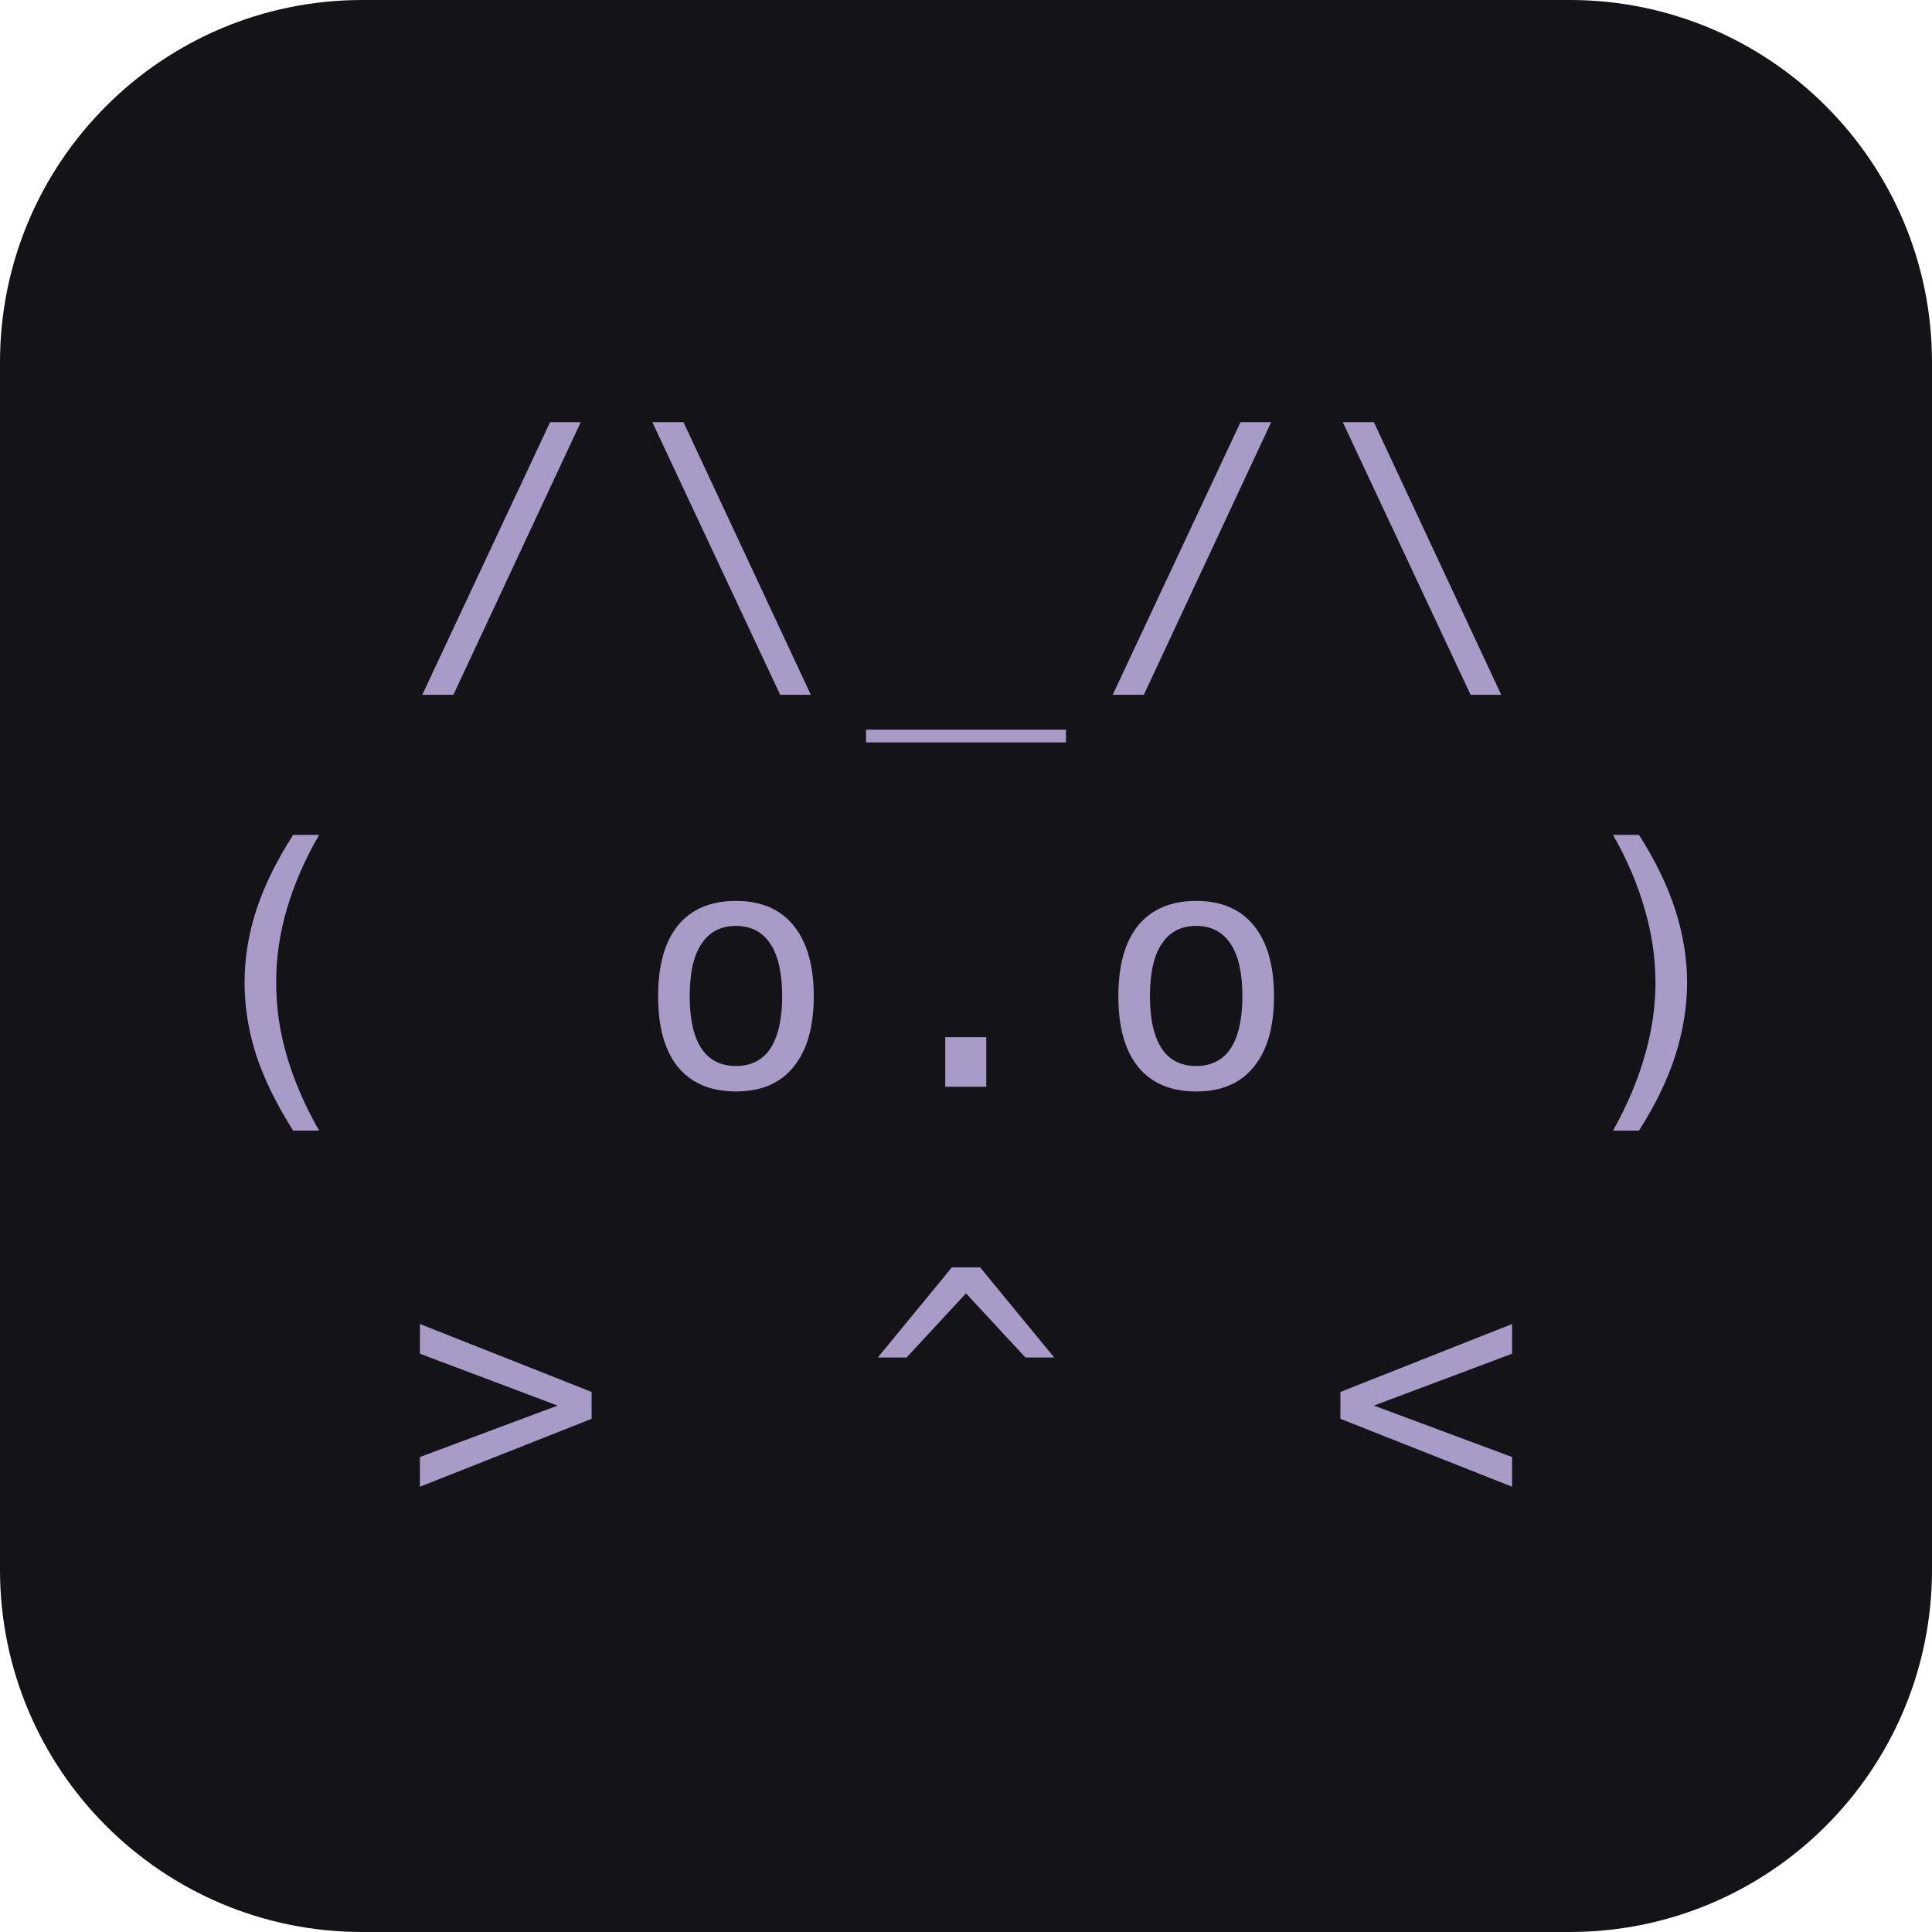
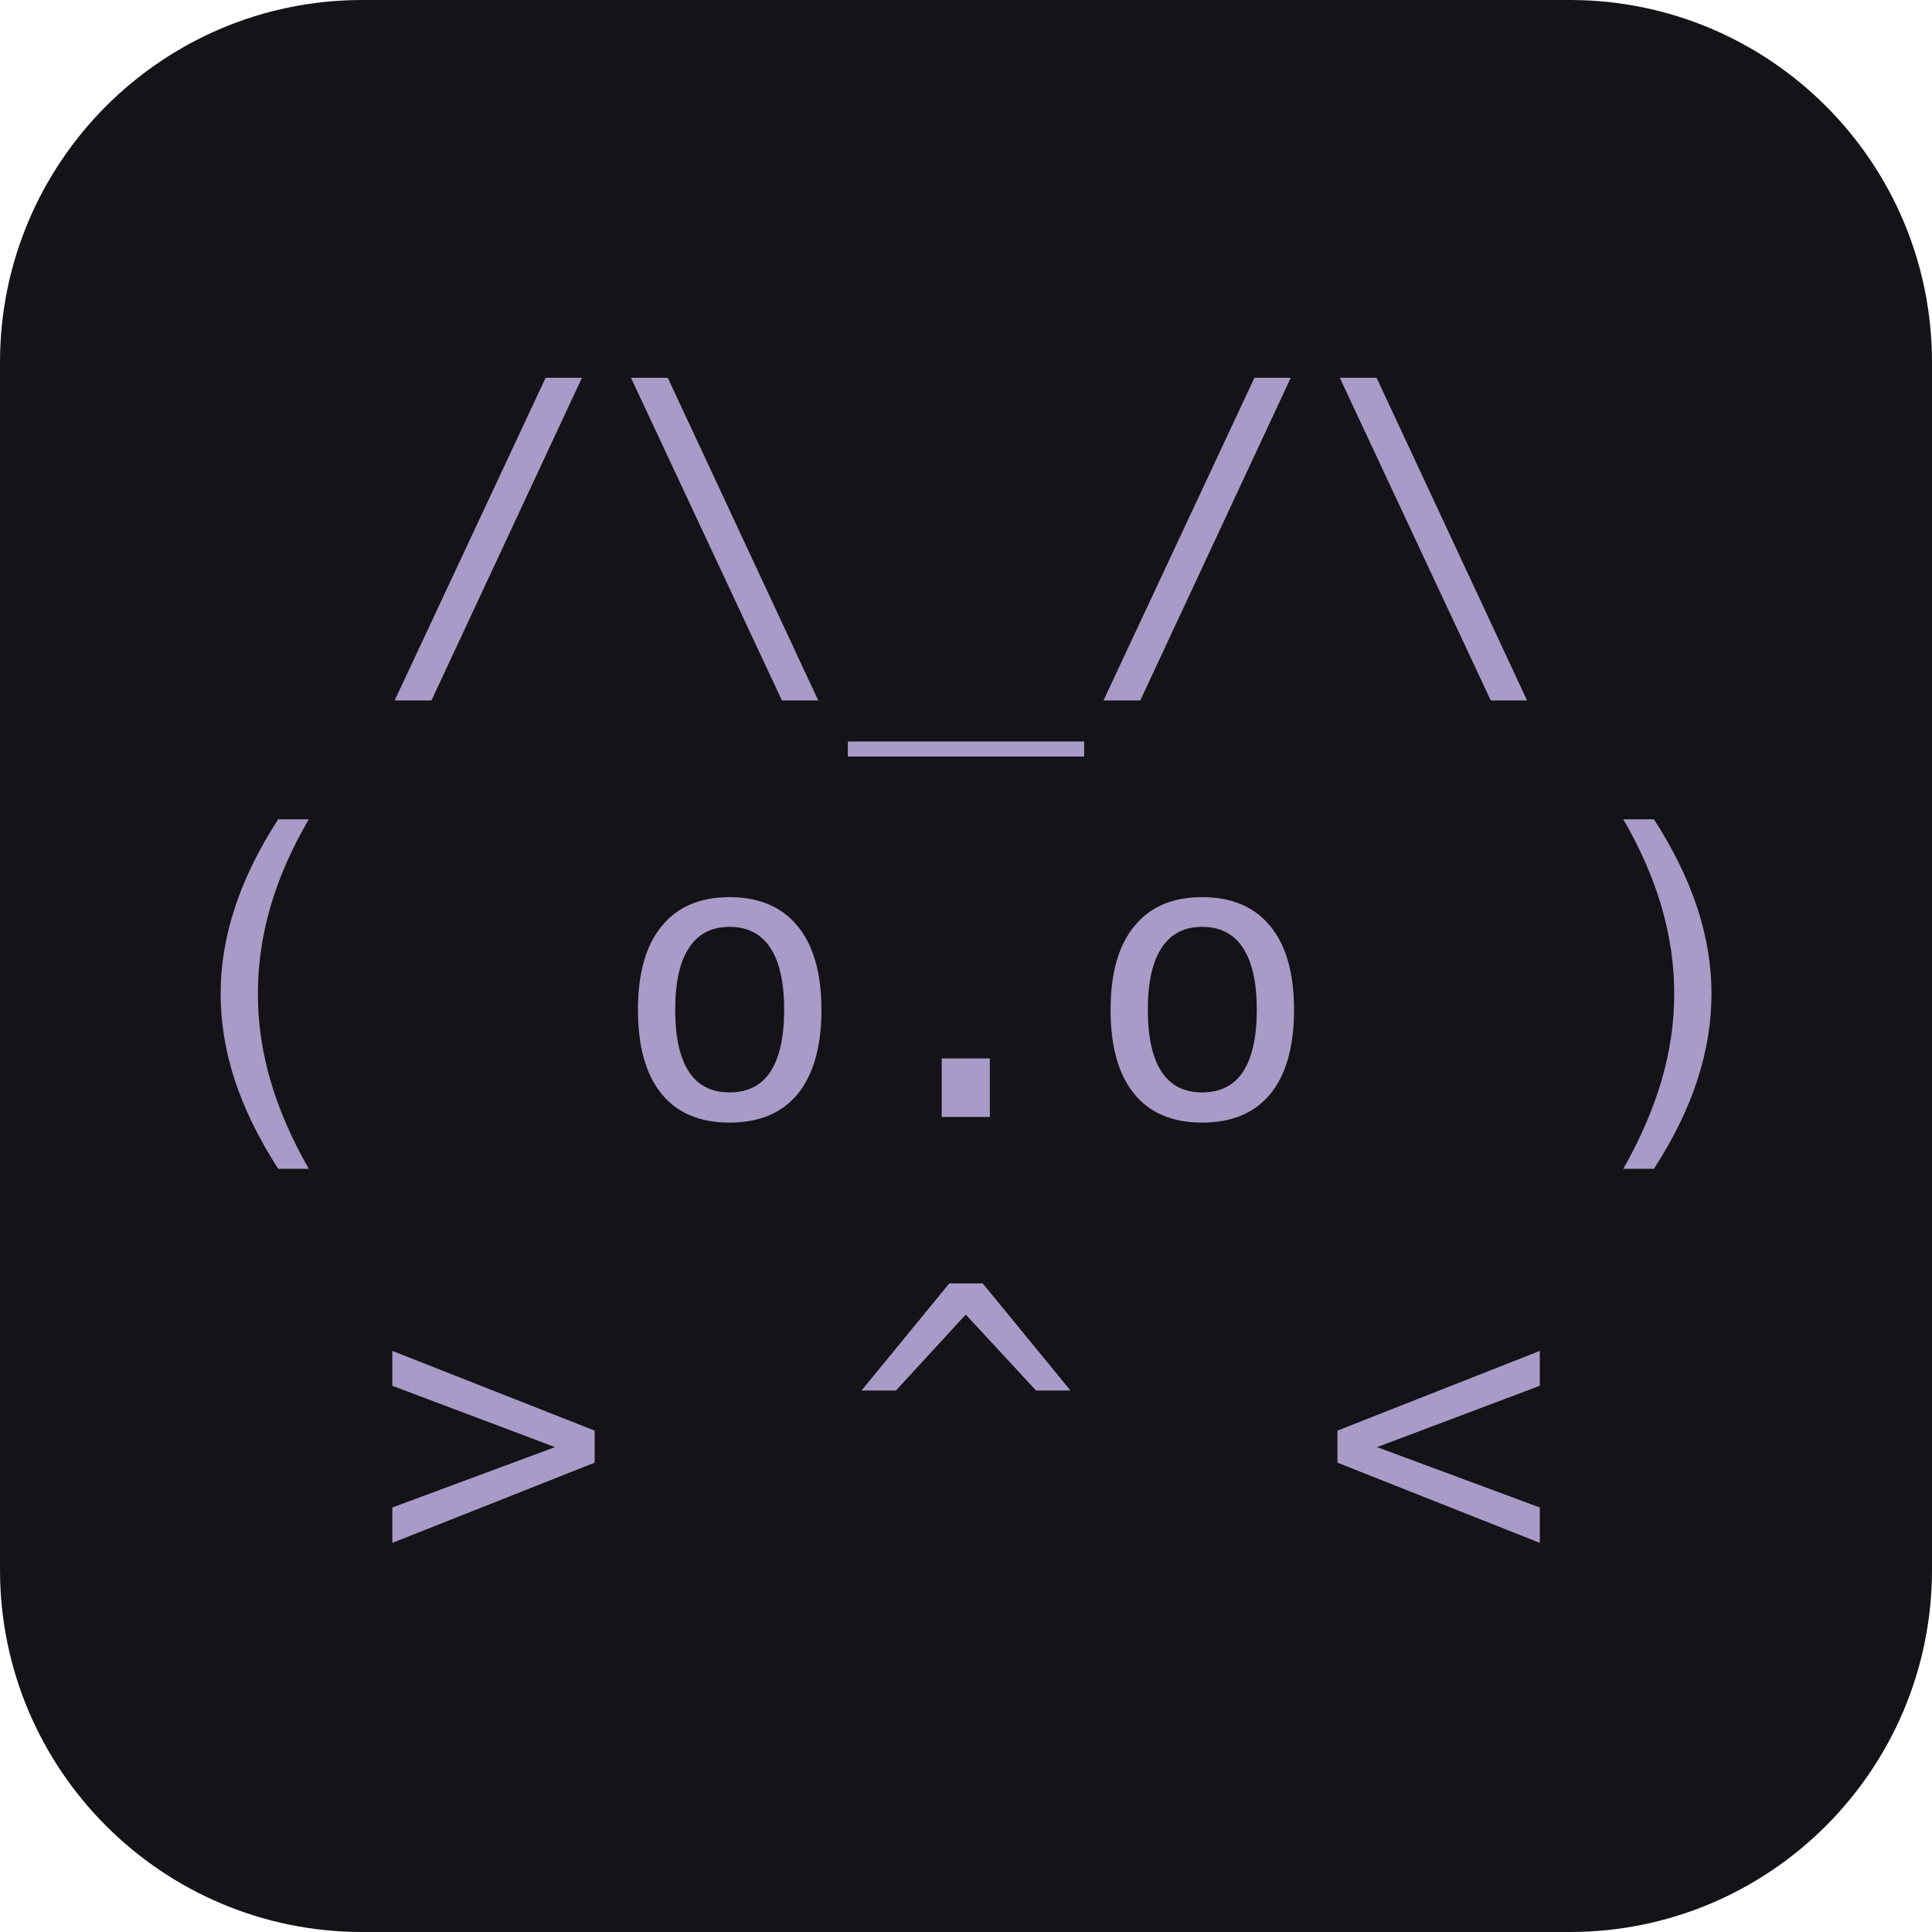
<svg xmlns="http://www.w3.org/2000/svg" viewBox="0 0 64 64">
  <rect width="64" height="64" rx="12" fill="#131318" />
-   <g font-family="'JetBrains Mono', 'SF Mono', 'Menlo', monospace" font-size="11" font-weight="500" fill="#a99bc8" text-anchor="middle" letter-spacing="1">
+   <g font-family="'JetBrains Mono', 'SF Mono', 'Menlo', monospace" font-size="13" font-weight="500" fill="#a99bc8" text-anchor="middle">
    <text x="32" y="22" xml:space="preserve">/\_/\</text>
-     <text x="32" y="36" xml:space="preserve">( o.o )</text>
-     <text x="32" y="50" xml:space="preserve">&gt; ^ &lt;</text>
+     <text x="32" y="37" xml:space="preserve">( o.o )</text>
+     <text x="32" y="52" xml:space="preserve">&gt; ^ &lt;</text>
  </g>
</svg>
